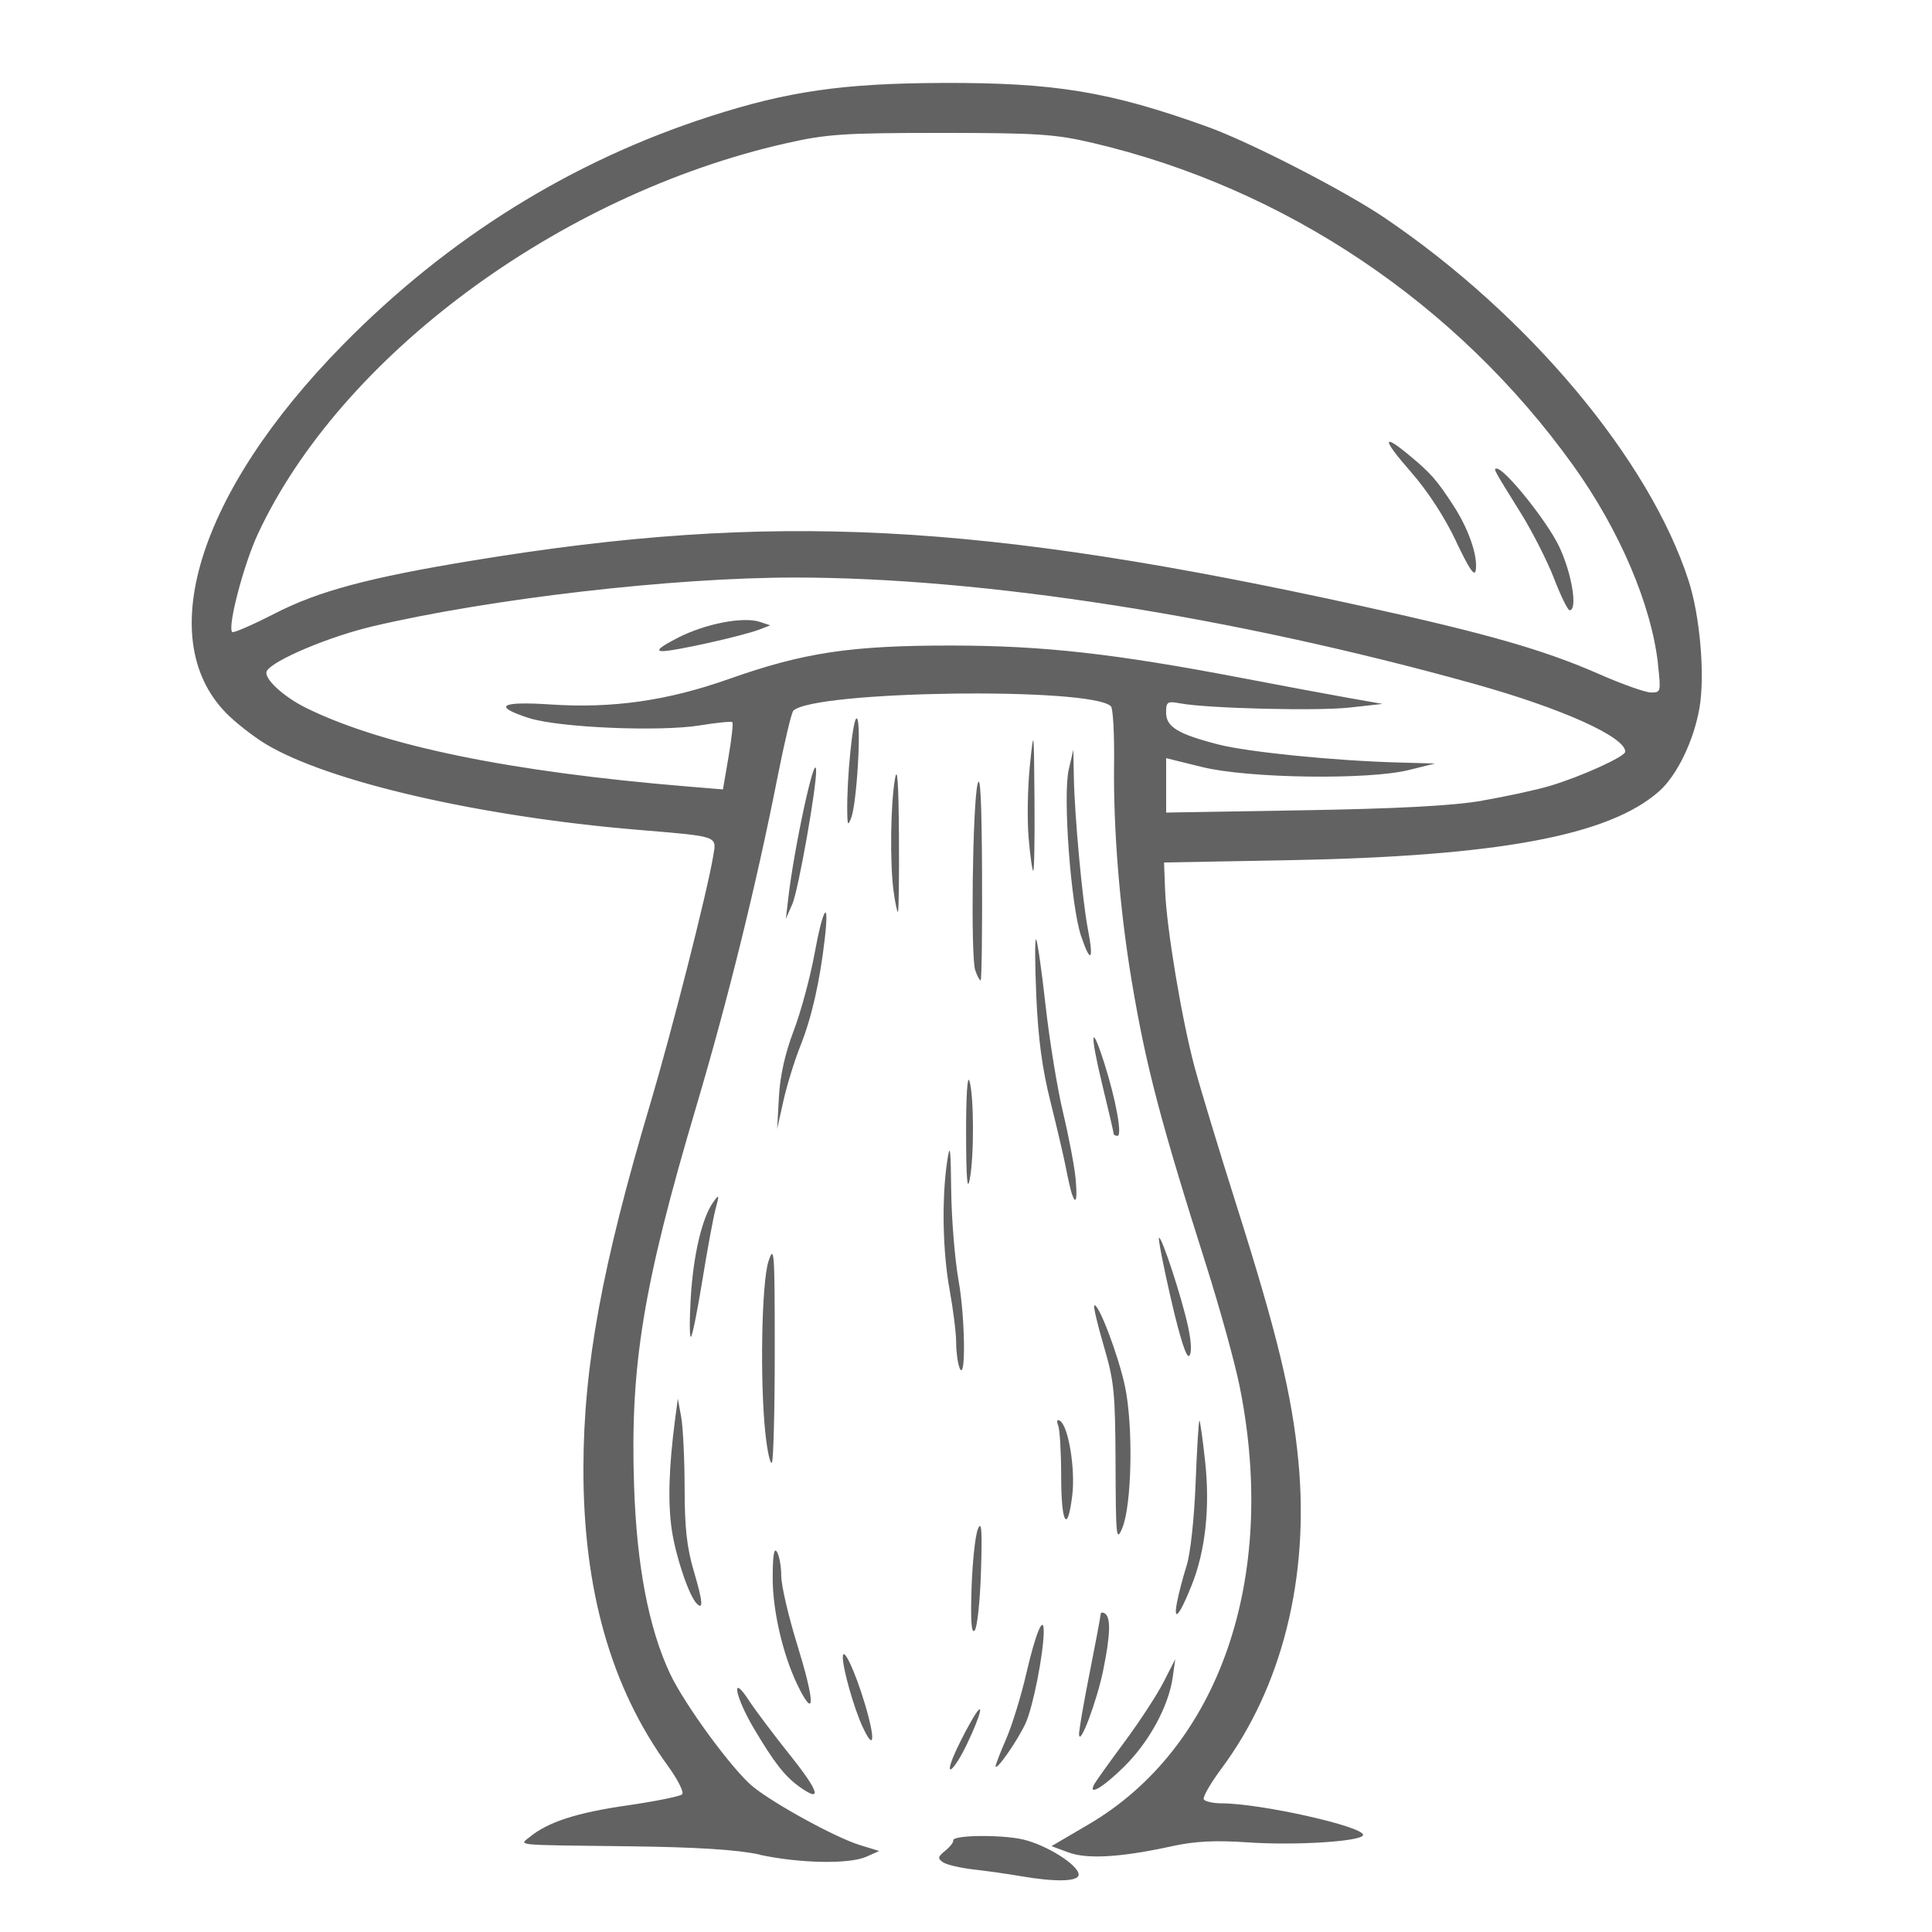
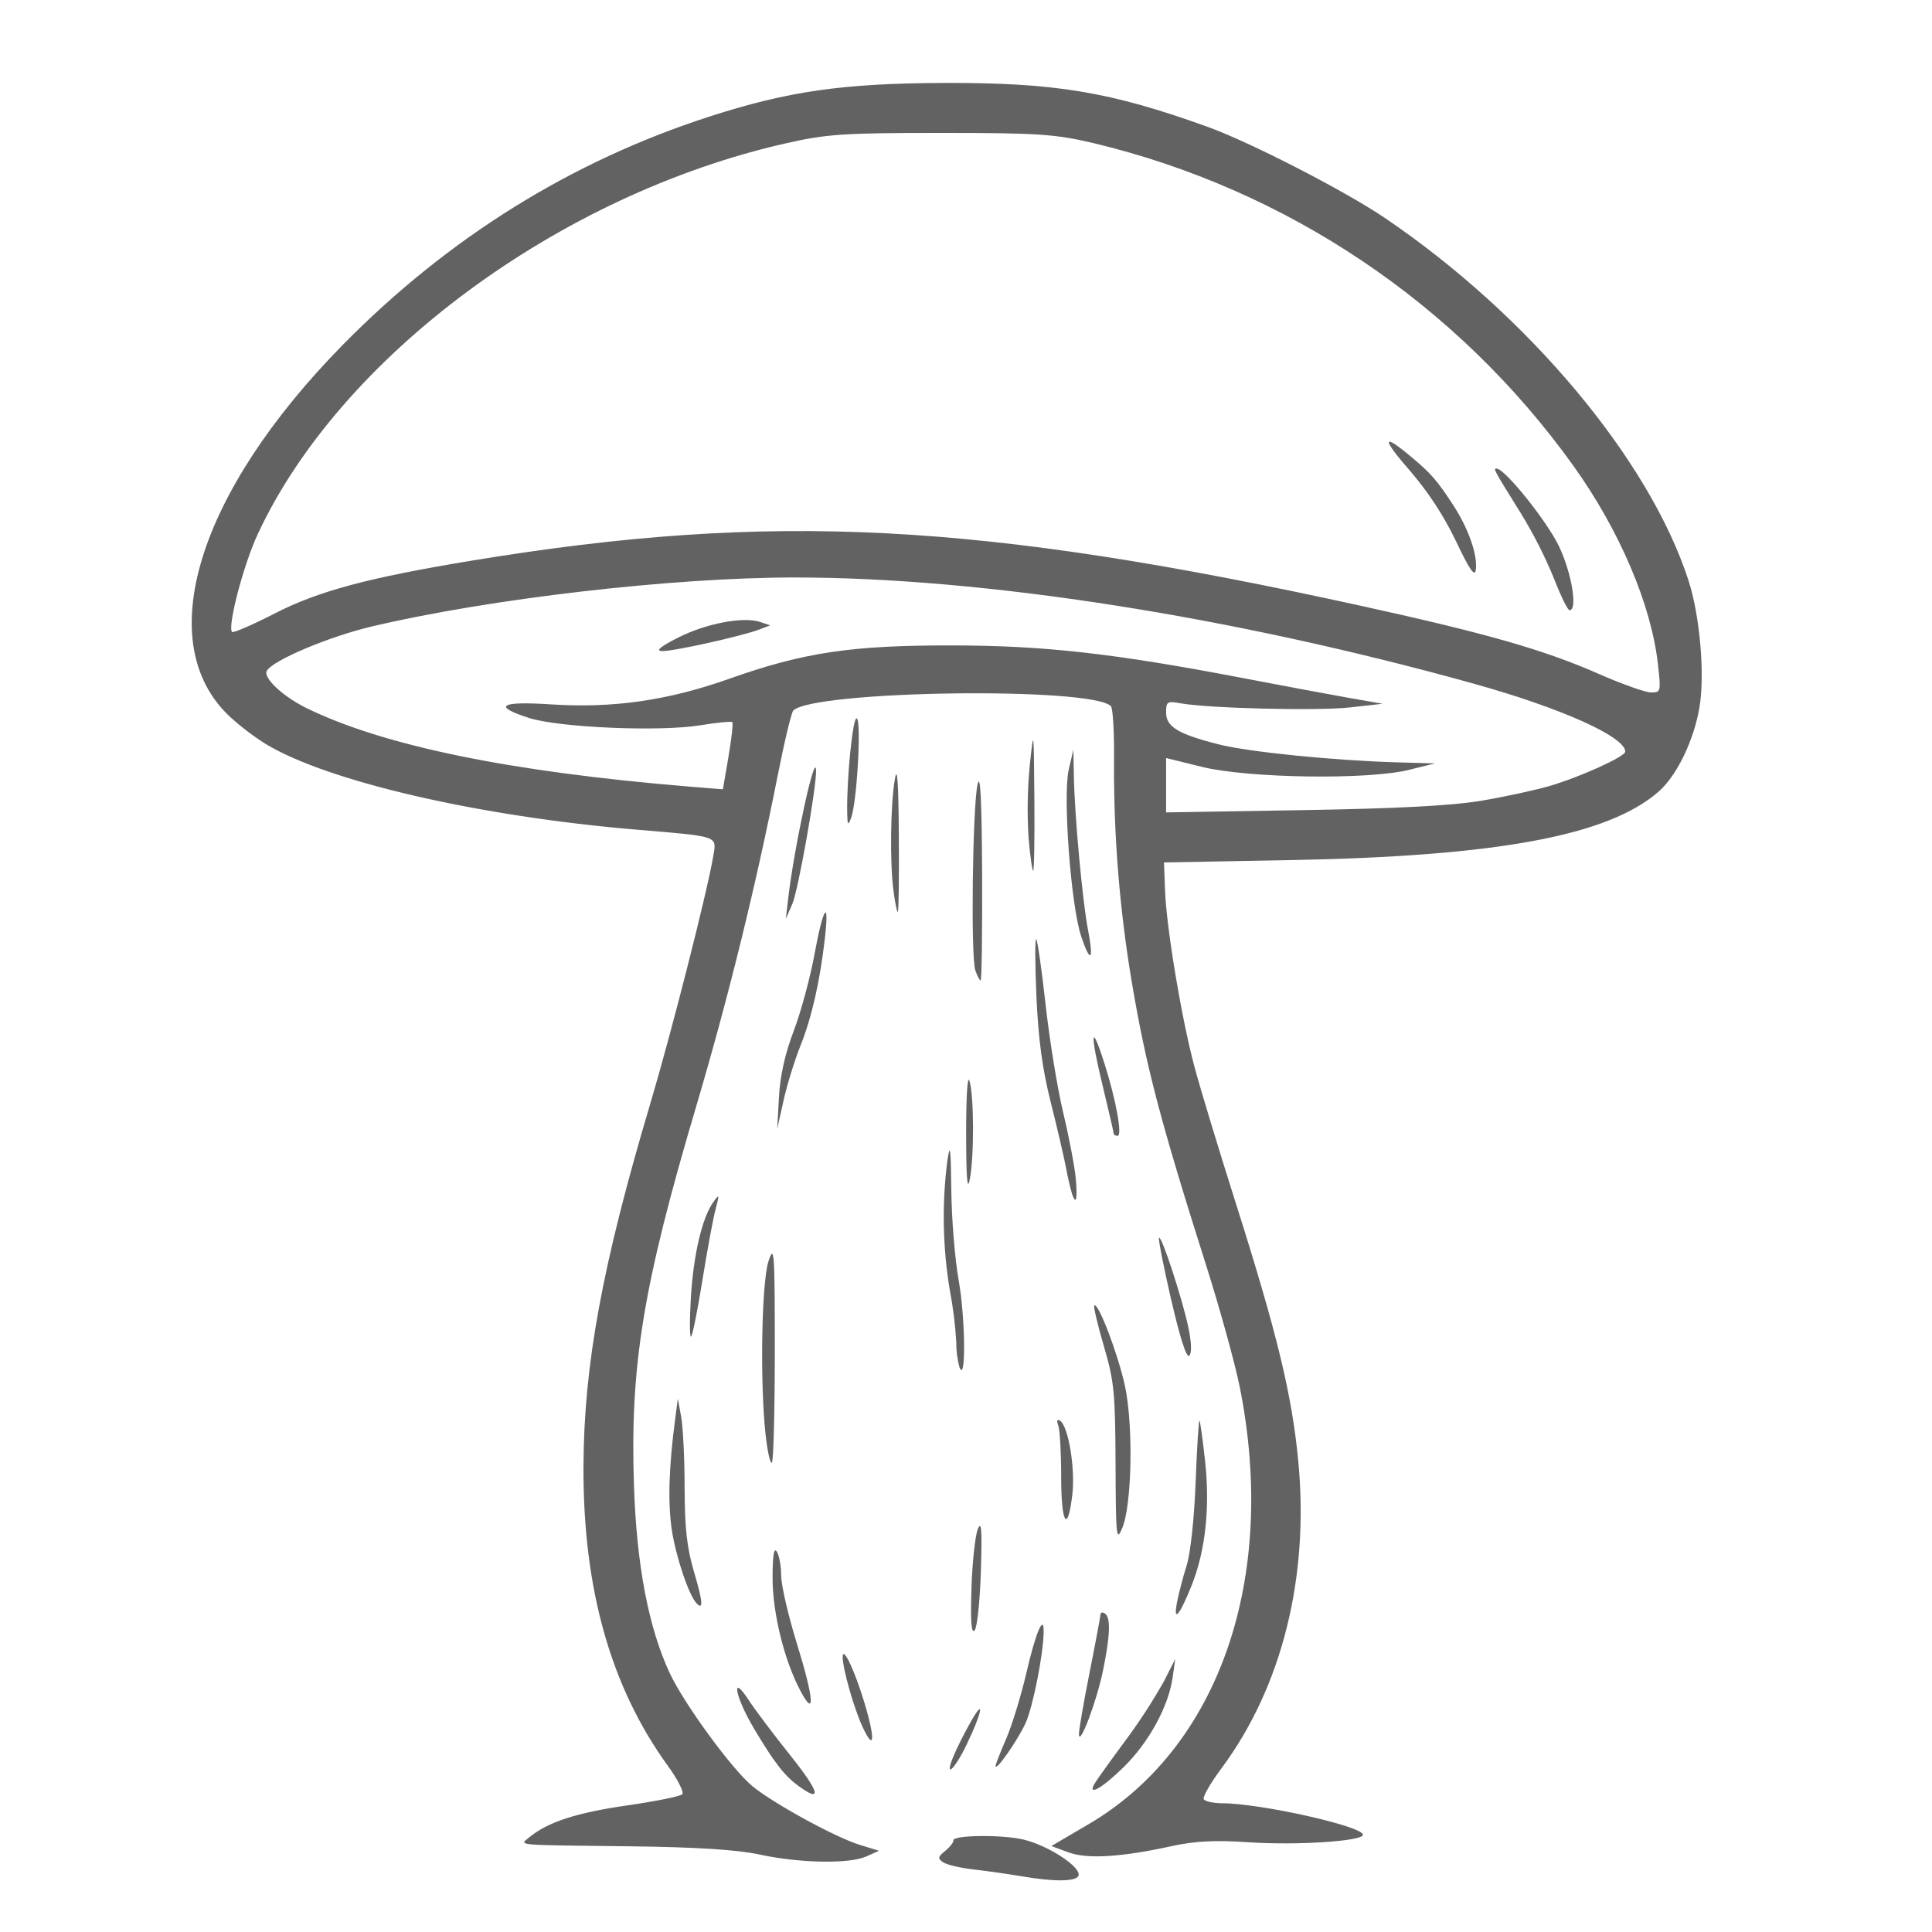
- <svg xmlns="http://www.w3.org/2000/svg" width="128" height="128" viewBox="0 0 33.867 33.867" version="1.1" id="svg1" xml:space="preserve">
-   <defs id="defs1" />
-   <g id="layer1">
-     <g id="g2">
-       <path style="fill:#626262;fill-opacity:1" d="m 17.874,32.885 c -0.211,-0.036 -0.573,-0.088 -0.806,-0.114 -0.232,-0.026 -0.474,-0.083 -0.537,-0.126 -0.098,-0.067 -0.093,-0.096 0.039,-0.203 0.084,-0.068 0.147,-0.149 0.14,-0.18 -0.022,-0.095 0.842,-0.106 1.227,-0.016 0.413,0.097 0.971,0.45 0.971,0.615 0,0.124 -0.402,0.134 -1.035,0.024 z M 13.313,32.509 c -0.394,-0.085 -1.107,-0.13 -2.261,-0.144 -2.093,-0.025 -1.952,-0.011 -1.763,-0.166 0.318,-0.26 0.823,-0.424 1.7,-0.55 0.498,-0.072 0.935,-0.16 0.969,-0.196 0.035,-0.036 -0.077,-0.259 -0.249,-0.496 -1.002,-1.38 -1.488,-3.1 -1.482,-5.237 0.005,-1.784 0.328,-3.538 1.171,-6.369 0.375,-1.26 0.998,-3.709 1.104,-4.344 0.06,-0.36 0.116,-0.34 -1.336,-0.462 C 8.402,14.313 5.754,13.702 4.661,13.044 4.476,12.934 4.189,12.714 4.023,12.557 2.653,11.264 3.453,8.644 6.014,6.041 7.857,4.168 10.015,2.825 12.443,2.041 13.813,1.599 14.777,1.46 16.533,1.454 c 1.959,-0.007 2.927,0.153 4.638,0.77 0.744,0.268 2.402,1.121 3.105,1.597 2.518,1.706 4.637,4.235 5.324,6.357 0.201,0.622 0.29,1.657 0.191,2.232 -0.1,0.577 -0.395,1.186 -0.711,1.464 -0.883,0.777 -2.827,1.137 -6.49,1.205 l -2.185,0.04 0.019,0.494 c 0.026,0.663 0.292,2.259 0.518,3.098 0.101,0.375 0.429,1.456 0.729,2.404 0.717,2.262 0.978,3.34 1.089,4.497 0.195,2.038 -0.286,3.963 -1.348,5.389 -0.193,0.26 -0.333,0.503 -0.31,0.541 0.022,0.038 0.168,0.07 0.324,0.07 0.68,0.003 2.468,0.404 2.468,0.553 0,0.113 -1.179,0.189 -2.02,0.131 -0.564,-0.039 -0.926,-0.021 -1.315,0.064 -0.899,0.198 -1.499,0.235 -1.83,0.112 l -0.297,-0.11 0.653,-0.383 c 2.29,-1.343 3.317,-4.313 2.649,-7.659 -0.083,-0.419 -0.352,-1.392 -0.597,-2.163 -0.798,-2.514 -1.052,-3.484 -1.3,-4.967 -0.208,-1.246 -0.322,-2.649 -0.308,-3.792 0.007,-0.521 -0.018,-0.979 -0.054,-1.016 -0.334,-0.343 -5.204,-0.277 -5.568,0.076 -0.033,0.032 -0.158,0.56 -0.279,1.173 -0.369,1.872 -0.866,3.886 -1.422,5.763 -0.933,3.146 -1.162,4.54 -1.091,6.65 0.046,1.4 0.256,2.495 0.629,3.292 0.253,0.54 1.101,1.697 1.454,1.983 0.379,0.307 1.456,0.896 1.875,1.024 l 0.339,0.104 -0.224,0.1 c -0.3,0.134 -1.166,0.118 -1.872,-0.034 z M 25.982,14.034 c 0.412,-0.07 0.947,-0.186 1.188,-0.258 0.542,-0.161 1.32,-0.514 1.32,-0.599 0,-0.261 -1.121,-0.764 -2.658,-1.192 -4.244,-1.182 -8.595,-1.862 -11.906,-1.861 -2.139,3.39e-4 -5.331,0.37 -7.397,0.856 -0.758,0.179 -1.74,0.592 -1.851,0.781 -0.07,0.119 0.284,0.451 0.697,0.653 1.351,0.661 3.563,1.115 6.679,1.373 l 0.619,0.051 0.098,-0.573 c 0.054,-0.315 0.084,-0.588 0.067,-0.605 -0.017,-0.018 -0.271,0.007 -0.564,0.055 -0.708,0.116 -2.483,0.04 -3.005,-0.129 -0.641,-0.207 -0.499,-0.296 0.383,-0.237 1.085,0.072 2.051,-0.066 3.124,-0.446 1.309,-0.464 2.141,-0.589 3.909,-0.587 1.612,0.002 2.85,0.141 5.122,0.576 0.661,0.127 1.478,0.279 1.815,0.339 l 0.613,0.108 -0.575,0.064 c -0.567,0.063 -2.486,0.016 -2.97,-0.073 -0.228,-0.042 -0.249,-0.028 -0.249,0.162 0,0.25 0.209,0.377 0.92,0.559 0.521,0.133 2.028,0.284 3.143,0.315 l 0.652,0.018 -0.46,0.114 c -0.712,0.177 -2.818,0.146 -3.622,-0.052 l -0.632,-0.156 v 0.477 0.477 l 2.395,-0.04 c 1.663,-0.028 2.625,-0.079 3.145,-0.168 z M 11.888,11.177 c 0.484,-0.246 1.142,-0.372 1.435,-0.275 l 0.18,0.06 -0.187,0.072 c -0.298,0.115 -1.517,0.386 -1.707,0.38 -0.121,-0.004 -0.038,-0.075 0.279,-0.236 z m 17.177,0.469 C 28.949,10.604 28.391,9.295 27.581,8.164 25.547,5.324 22.53,3.297 19.158,2.506 18.498,2.351 18.187,2.33 16.494,2.33 14.787,2.33 14.49,2.35 13.773,2.513 9.798,3.414 5.969,6.247 4.519,9.363 c -0.248,0.533 -0.534,1.626 -0.449,1.716 0.021,0.022 0.358,-0.125 0.75,-0.326 0.767,-0.393 1.648,-0.629 3.472,-0.928 5.246,-0.861 8.879,-0.674 15.599,0.803 2.183,0.48 3.18,0.766 4.139,1.188 0.401,0.176 0.809,0.321 0.908,0.323 0.176,0.002 0.179,-0.01 0.125,-0.492 z m -1.824,-1.508 C 27.121,9.831 26.861,9.318 26.661,8.997 26.178,8.221 26.174,8.214 26.235,8.214 c 0.145,0 0.881,0.917 1.094,1.362 0.224,0.468 0.332,1.123 0.185,1.121 -0.032,-5.43e-4 -0.155,-0.252 -0.274,-0.559 z M 25.524,9.488 c -0.201,-0.425 -0.499,-0.882 -0.793,-1.217 -0.502,-0.573 -0.513,-0.693 -0.027,-0.29 0.376,0.312 0.479,0.429 0.769,0.874 0.27,0.414 0.432,0.879 0.397,1.136 -0.018,0.13 -0.11,-0.004 -0.347,-0.503 z M 14.001,31.311 C 13.752,31.131 13.567,30.892 13.217,30.302 12.884,29.74 12.805,29.311 13.126,29.805 c 0.108,0.166 0.437,0.604 0.732,0.973 0.508,0.636 0.562,0.837 0.143,0.534 z m 5.186,-0.043 c 0.031,-0.055 0.27,-0.389 0.531,-0.741 0.261,-0.353 0.567,-0.821 0.679,-1.042 l 0.205,-0.401 -0.045,0.32 c -0.072,0.505 -0.412,1.13 -0.851,1.564 -0.376,0.372 -0.649,0.529 -0.519,0.299 z m -2.476,-0.473 c 0.06,-0.147 0.202,-0.43 0.316,-0.628 0.242,-0.423 0.187,-0.142 -0.081,0.415 -0.211,0.439 -0.396,0.607 -0.235,0.213 z m 0.742,0.163 c -2.09e-4,-0.028 0.084,-0.244 0.187,-0.481 0.103,-0.237 0.262,-0.755 0.353,-1.151 0.159,-0.69 0.303,-1.038 0.303,-0.732 0,0.379 -0.187,1.329 -0.318,1.614 -0.142,0.308 -0.524,0.855 -0.525,0.751 z m -2.331,-0.684 c -0.152,-0.328 -0.351,-1.03 -0.348,-1.228 0.003,-0.203 0.214,0.245 0.386,0.819 0.188,0.628 0.168,0.851 -0.037,0.409 z m 3.793,0.132 c -0.003,-0.067 0.081,-0.554 0.186,-1.082 0.105,-0.528 0.191,-0.989 0.192,-1.024 3.35e-4,-0.036 0.035,-0.043 0.077,-0.015 0.105,0.068 0.094,0.382 -0.033,1.001 -0.11,0.536 -0.412,1.337 -0.421,1.12 z m -4.885,-0.769 c -0.283,-0.533 -0.487,-1.365 -0.485,-1.981 8.19e-4,-0.399 0.024,-0.536 0.075,-0.452 0.041,0.066 0.075,0.256 0.075,0.422 6.45e-4,0.166 0.124,0.699 0.274,1.185 0.3,0.971 0.326,1.327 0.06,0.826 z m 3.001,-1.802 c 0.015,-0.457 0.065,-0.922 0.111,-1.032 0.065,-0.155 0.077,0.015 0.054,0.747 -0.016,0.521 -0.066,0.985 -0.111,1.032 -0.057,0.06 -0.073,-0.16 -0.054,-0.747 z m 3.602,0.25 c 0.029,-0.154 0.105,-0.443 0.168,-0.641 0.067,-0.211 0.133,-0.818 0.158,-1.464 0.024,-0.607 0.054,-1.092 0.067,-1.078 0.013,0.014 0.058,0.335 0.099,0.713 0.088,0.81 0.006,1.57 -0.236,2.175 -0.213,0.533 -0.327,0.663 -0.256,0.294 z m -8.422,0.023 c -0.135,-0.141 -0.361,-0.809 -0.433,-1.278 -0.073,-0.48 -0.055,-1.103 0.056,-1.95 l 0.048,-0.361 0.059,0.32 c 0.032,0.176 0.059,0.735 0.06,1.242 0.001,0.708 0.039,1.048 0.164,1.47 0.154,0.521 0.168,0.683 0.046,0.556 z m 7.344,-2.441 c -0.005,-1.256 -0.024,-1.452 -0.205,-2.068 -0.11,-0.374 -0.185,-0.695 -0.169,-0.713 0.066,-0.069 0.421,0.863 0.538,1.41 0.149,0.698 0.123,2.088 -0.047,2.492 -0.104,0.246 -0.112,0.165 -0.117,-1.122 z m -0.953,0.221 c 0,-0.415 -0.023,-0.817 -0.051,-0.894 -0.033,-0.089 -0.022,-0.121 0.031,-0.087 0.147,0.095 0.27,0.839 0.215,1.299 -0.083,0.692 -0.195,0.509 -0.195,-0.317 z m -5.183,-0.741 c -0.1,-0.912 -0.07,-2.669 0.053,-3.039 0.1,-0.302 0.109,-0.172 0.109,1.575 0,1.047 -0.023,1.928 -0.051,1.957 -0.028,0.029 -0.078,-0.193 -0.111,-0.494 z m 3.4,-1.175 c -0.032,-0.081 -0.058,-0.279 -0.058,-0.441 -7e-6,-0.162 -0.052,-0.576 -0.115,-0.922 -0.122,-0.669 -0.14,-1.6 -0.042,-2.256 0.049,-0.329 0.062,-0.238 0.07,0.515 0.006,0.503 0.064,1.213 0.129,1.578 0.118,0.659 0.13,1.819 0.015,1.527 z m 3.711,-1.185 c -0.134,-0.581 -0.23,-1.071 -0.214,-1.088 0.043,-0.045 0.406,1.063 0.512,1.565 0.057,0.27 0.064,0.455 0.018,0.503 -0.046,0.048 -0.162,-0.311 -0.316,-0.981 z m -8.422,-0.03 c 0.044,-0.752 0.199,-1.413 0.395,-1.684 0.106,-0.147 0.109,-0.137 0.04,0.122 -0.041,0.154 -0.144,0.711 -0.229,1.237 -0.085,0.526 -0.175,0.977 -0.201,1.001 -0.026,0.025 -0.028,-0.279 -0.005,-0.676 z m 6.683,-1.823 c -0.02,-0.055 -0.067,-0.262 -0.106,-0.461 -0.038,-0.198 -0.161,-0.721 -0.271,-1.162 -0.144,-0.571 -0.215,-1.1 -0.248,-1.843 -0.025,-0.573 -0.027,-1.023 -0.004,-1.001 0.023,0.022 0.098,0.541 0.166,1.154 0.068,0.613 0.206,1.46 0.307,1.883 0.101,0.423 0.199,0.94 0.219,1.149 0.034,0.371 0.009,0.483 -0.063,0.28 z M 16.935,19.871 c -10e-4,-0.659 0.023,-1.039 0.059,-0.921 0.08,0.265 0.083,1.319 0.005,1.723 -0.043,0.224 -0.062,-0.017 -0.064,-0.801 z m 2.587,0.003 c 0,-0.02 -0.088,-0.403 -0.197,-0.849 -0.224,-0.925 -0.205,-1.135 0.035,-0.381 0.203,0.64 0.316,1.267 0.229,1.267 -0.037,0 -0.067,-0.017 -0.067,-0.037 z m -5.868,-0.644 c 0.02,-0.374 0.107,-0.761 0.259,-1.162 0.126,-0.33 0.289,-0.934 0.364,-1.342 0.15,-0.822 0.264,-0.997 0.182,-0.28 -0.086,0.756 -0.231,1.394 -0.429,1.889 -0.103,0.257 -0.236,0.69 -0.297,0.961 l -0.11,0.494 z m 3.441,-2.223 c -0.081,-0.239 -0.047,-2.907 0.042,-3.265 0.048,-0.194 0.072,0.297 0.078,1.582 0.004,1.024 -0.007,1.863 -0.025,1.863 -0.018,0 -0.061,-0.081 -0.095,-0.18 z m 1.856,-0.597 c -0.179,-0.534 -0.322,-2.458 -0.217,-2.917 l 0.081,-0.352 0.009,0.481 c 0.013,0.688 0.15,2.17 0.247,2.67 0.106,0.55 0.046,0.61 -0.119,0.118 z m -5.133,-0.665 c 0.105,-0.903 0.473,-2.598 0.488,-2.243 0.011,0.284 -0.312,2.107 -0.416,2.344 l -0.114,0.26 z m 1.845,-0.131 c -0.065,-0.494 -0.052,-1.503 0.024,-1.952 0.043,-0.254 0.064,0.036 0.071,0.981 0.005,0.738 -0.003,1.342 -0.018,1.342 -0.015,0 -0.05,-0.167 -0.077,-0.372 z m 2.368,-0.93 c -0.027,-0.319 -0.017,-0.887 0.022,-1.262 0.069,-0.668 0.071,-0.656 0.081,0.581 0.006,0.694 -0.004,1.262 -0.022,1.262 -0.017,0 -0.054,-0.261 -0.081,-0.581 z m -3.179,-0.428 c -0.012,-0.605 0.1,-1.706 0.168,-1.662 0.084,0.054 0.002,1.484 -0.1,1.746 -0.054,0.139 -0.064,0.127 -0.068,-0.084 z" id="path2" />
-     </g>
-   </g>
+ <svg xmlns="http://www.w3.org/2000/svg" xml:space="preserve" width="128" height="128" viewBox="0 0 33.867 33.867">
+   <path d="M17.874 32.885c-.21-.036-.573-.087-.805-.114-.233-.026-.474-.083-.537-.126-.098-.067-.093-.096.04-.202.083-.069.146-.15.14-.18-.023-.095.841-.107 1.226-.017.413.097.971.45.971.615 0 .124-.402.134-1.035.024m-4.56-.376c-.394-.085-1.108-.13-2.262-.144-2.093-.024-1.952-.011-1.763-.166.318-.26.822-.424 1.7-.55.498-.072.935-.16.97-.196s-.078-.259-.25-.496c-1.001-1.38-1.488-3.1-1.481-5.237.005-1.784.327-3.538 1.17-6.37.375-1.26.998-3.708 1.105-4.343.06-.36.115-.34-1.336-.463-2.765-.231-5.413-.842-6.506-1.5a4.5 4.5 0 0 1-.638-.487c-1.37-1.293-.57-3.913 1.99-6.516 1.844-1.873 4.002-3.216 6.43-4 1.37-.442 2.334-.58 4.09-.587 1.96-.007 2.927.153 4.637.77.745.268 2.402 1.12 3.105 1.596 2.518 1.706 4.637 4.236 5.324 6.357.201.622.29 1.657.19 2.233s-.395 1.185-.71 1.463c-.884.777-2.828 1.138-6.49 1.205l-2.185.04.019.494c.025.663.292 2.26.518 3.098.1.374.428 1.456.729 2.403.717 2.262.978 3.34 1.088 4.497.195 2.038-.286 3.962-1.347 5.389-.193.26-.333.503-.31.54.022.039.167.07.323.071.68.003 2.468.404 2.468.553 0 .113-1.179.189-2.02.13-.564-.038-.926-.02-1.315.065-.9.198-1.5.235-1.83.112l-.297-.11.653-.383c2.29-1.343 3.317-4.312 2.65-7.66-.084-.418-.353-1.391-.598-2.162-.798-2.515-1.051-3.484-1.3-4.967a22.6 22.6 0 0 1-.307-3.793c.007-.521-.018-.979-.054-1.016-.334-.344-5.205-.277-5.568.076-.033.032-.159.56-.28 1.173a65 65 0 0 1-1.421 5.763c-.933 3.146-1.162 4.54-1.092 6.65q.07 2.098.629 3.292c.253.54 1.1 1.697 1.454 1.983.378.307 1.456.895 1.874 1.023l.339.104-.224.1c-.3.134-1.166.118-1.872-.034m12.668-18.475c.412-.07.947-.186 1.189-.258.541-.16 1.32-.514 1.32-.6 0-.26-1.121-.764-2.658-1.192-4.244-1.181-8.596-1.862-11.907-1.861-2.139 0-5.33.37-7.397.856-.758.179-1.74.592-1.851.78-.07.12.284.452.697.654 1.351.66 3.563 1.115 6.68 1.373l.618.05.098-.572c.054-.315.084-.588.067-.605s-.27.007-.563.055c-.709.116-2.483.04-3.005-.13-.642-.207-.5-.295.383-.237 1.084.072 2.051-.066 3.124-.446 1.31-.464 2.14-.59 3.91-.587 1.61.001 2.849.14 5.121.576.661.127 1.478.279 1.815.339l.614.108-.575.064c-.568.063-2.486.016-2.97-.073-.229-.042-.25-.028-.25.162 0 .25.21.377.92.558.52.133 2.028.285 3.143.316l.651.018-.46.114c-.712.177-2.817.146-3.621-.052l-.633-.156v.953l2.396-.04c1.663-.027 2.624-.078 3.144-.167m-14.094-2.857c.484-.246 1.142-.373 1.435-.275l.18.06-.187.071c-.299.116-1.518.387-1.708.38-.12-.004-.037-.075.28-.236m17.176.469c-.115-1.042-.673-2.351-1.483-3.482a14.5 14.5 0 0 0-8.423-5.658c-.66-.155-.97-.176-2.664-.176-1.707 0-2.004.02-2.72.183-3.976.9-7.805 3.734-9.255 6.85-.249.533-.535 1.626-.45 1.715.021.022.359-.125.751-.326.767-.393 1.648-.628 3.472-.928 5.246-.861 8.879-.674 15.6.803 2.183.48 3.18.766 4.139 1.188.4.176.81.321.908.323.176.002.179-.01.125-.492m-1.824-1.508a8 8 0 0 0-.579-1.14c-.483-.777-.487-.784-.426-.784.145 0 .881.917 1.094 1.362.224.468.332 1.124.185 1.121-.032 0-.155-.252-.274-.56m-1.716-.65a5.6 5.6 0 0 0-.792-1.217c-.502-.573-.514-.694-.027-.29.376.312.479.429.77.874.27.415.432.88.396 1.136-.018.13-.11-.003-.347-.503M14.001 31.31c-.249-.18-.434-.42-.784-1.009-.333-.562-.412-.991-.091-.497.108.166.437.603.732.972.508.637.562.838.143.534m5.186-.043c.03-.055.27-.389.53-.741a10 10 0 0 0 .68-1.042l.204-.4-.045.32c-.072.505-.411 1.13-.85 1.564-.377.372-.65.53-.52.3m-2.476-.473c.06-.148.202-.43.316-.629.242-.422.187-.142-.081.415-.211.44-.396.607-.235.214m.742.162c0-.027.084-.244.187-.48.102-.237.261-.755.353-1.152.159-.69.303-1.038.303-.732 0 .38-.187 1.329-.318 1.614-.142.307-.524.854-.525.75m-2.331-.684c-.153-.328-.352-1.03-.349-1.228.003-.203.214.245.386.82.188.628.168.85-.037.408m3.792.132c-.003-.067.081-.554.186-1.082.105-.527.191-.988.192-1.024 0-.036.035-.043.077-.015.105.067.094.382-.033 1.001-.11.536-.412 1.337-.422 1.12m-4.884-.77c-.283-.532-.487-1.364-.486-1.98.001-.4.024-.537.076-.453.04.066.075.256.075.422.001.166.124.7.275 1.186.3.97.326 1.327.06.826m3-1.801c.016-.458.066-.922.112-1.032.064-.155.076.014.053.746-.016.521-.066.986-.11 1.032-.058.06-.074-.16-.054-.746m3.603.25c.03-.155.105-.443.168-.642.067-.21.133-.818.158-1.463.023-.607.054-1.092.067-1.078s.058.335.099.713c.088.81.006 1.57-.236 2.176-.213.532-.327.663-.256.293m-8.422.022c-.135-.14-.361-.809-.433-1.278-.073-.48-.055-1.103.057-1.95l.047-.36.059.32c.032.177.06.736.06 1.243.002.708.04 1.048.164 1.47.154.52.168.683.046.555m7.344-2.44c-.005-1.257-.024-1.452-.205-2.069-.11-.374-.185-.695-.168-.712.066-.07.42.862.538 1.41.149.698.122 2.088-.048 2.492-.103.246-.112.165-.117-1.122m-.953.22c0-.414-.023-.817-.05-.894q-.05-.135.03-.087c.146.095.27.84.215 1.3-.083.69-.195.508-.195-.318m-5.182-.74c-.1-.913-.07-2.67.052-3.04.1-.301.11-.171.11 1.576 0 1.047-.023 1.928-.051 1.957s-.078-.193-.111-.494m3.4-1.175a1.6 1.6 0 0 1-.057-.44 7 7 0 0 0-.115-.923 7.8 7.8 0 0 1-.042-2.256c.049-.33.061-.238.07.515.005.503.064 1.213.129 1.577.118.659.13 1.819.015 1.527m3.71-1.185c-.133-.582-.23-1.071-.213-1.088.044-.045.406 1.062.513 1.565.057.27.064.455.017.503-.046.049-.162-.311-.316-.98m-8.421-.03c.044-.752.198-1.413.395-1.684.105-.147.109-.137.04.121-.042.155-.145.711-.23 1.237-.084.526-.174.976-.2 1.001s-.028-.279-.005-.675m6.683-1.823a5 5 0 0 1-.106-.46c-.038-.199-.16-.722-.271-1.162-.144-.571-.215-1.1-.248-1.843-.025-.573-.027-1.024-.003-1.002.023.023.097.542.165 1.155s.206 1.46.307 1.883c.101.422.2.94.22 1.149.033.37.008.483-.064.28m-1.857-1.062c0-.659.023-1.039.059-.92.08.264.083 1.318.005 1.722-.044.224-.063-.017-.064-.802m2.587.004c0-.02-.088-.403-.196-.85-.224-.924-.205-1.134.034-.38.203.64.317 1.266.23 1.266-.038 0-.068-.016-.068-.036m-5.868-.644q.03-.561.26-1.162c.125-.33.289-.935.363-1.342.15-.823.264-.998.182-.28-.086.755-.231 1.393-.43 1.889-.102.256-.236.69-.296.961l-.11.494zm3.441-2.224c-.081-.239-.047-2.907.042-3.264.048-.194.072.296.078 1.582.004 1.024-.007 1.863-.026 1.863-.018 0-.06-.082-.094-.18m1.856-.596c-.18-.535-.323-2.458-.218-2.917l.081-.352.01.48c.013.688.15 2.17.246 2.67.106.55.046.61-.12.119m-5.134-.666c.105-.902.474-2.598.488-2.243.011.284-.312 2.107-.416 2.344l-.114.26zm1.845-.13c-.065-.495-.053-1.504.024-1.953.043-.254.064.036.07.982.006.738-.002 1.342-.018 1.342-.015 0-.05-.167-.076-.372m2.368-.931a8 8 0 0 1 .021-1.262c.07-.667.071-.656.081.58.006.695-.004 1.263-.021 1.263s-.054-.262-.081-.581m-3.179-.428c-.012-.605.1-1.707.168-1.662.084.054.002 1.484-.1 1.746-.054.14-.064.127-.068-.084" style="fill:#626262;fill-opacity:1" />
</svg>
